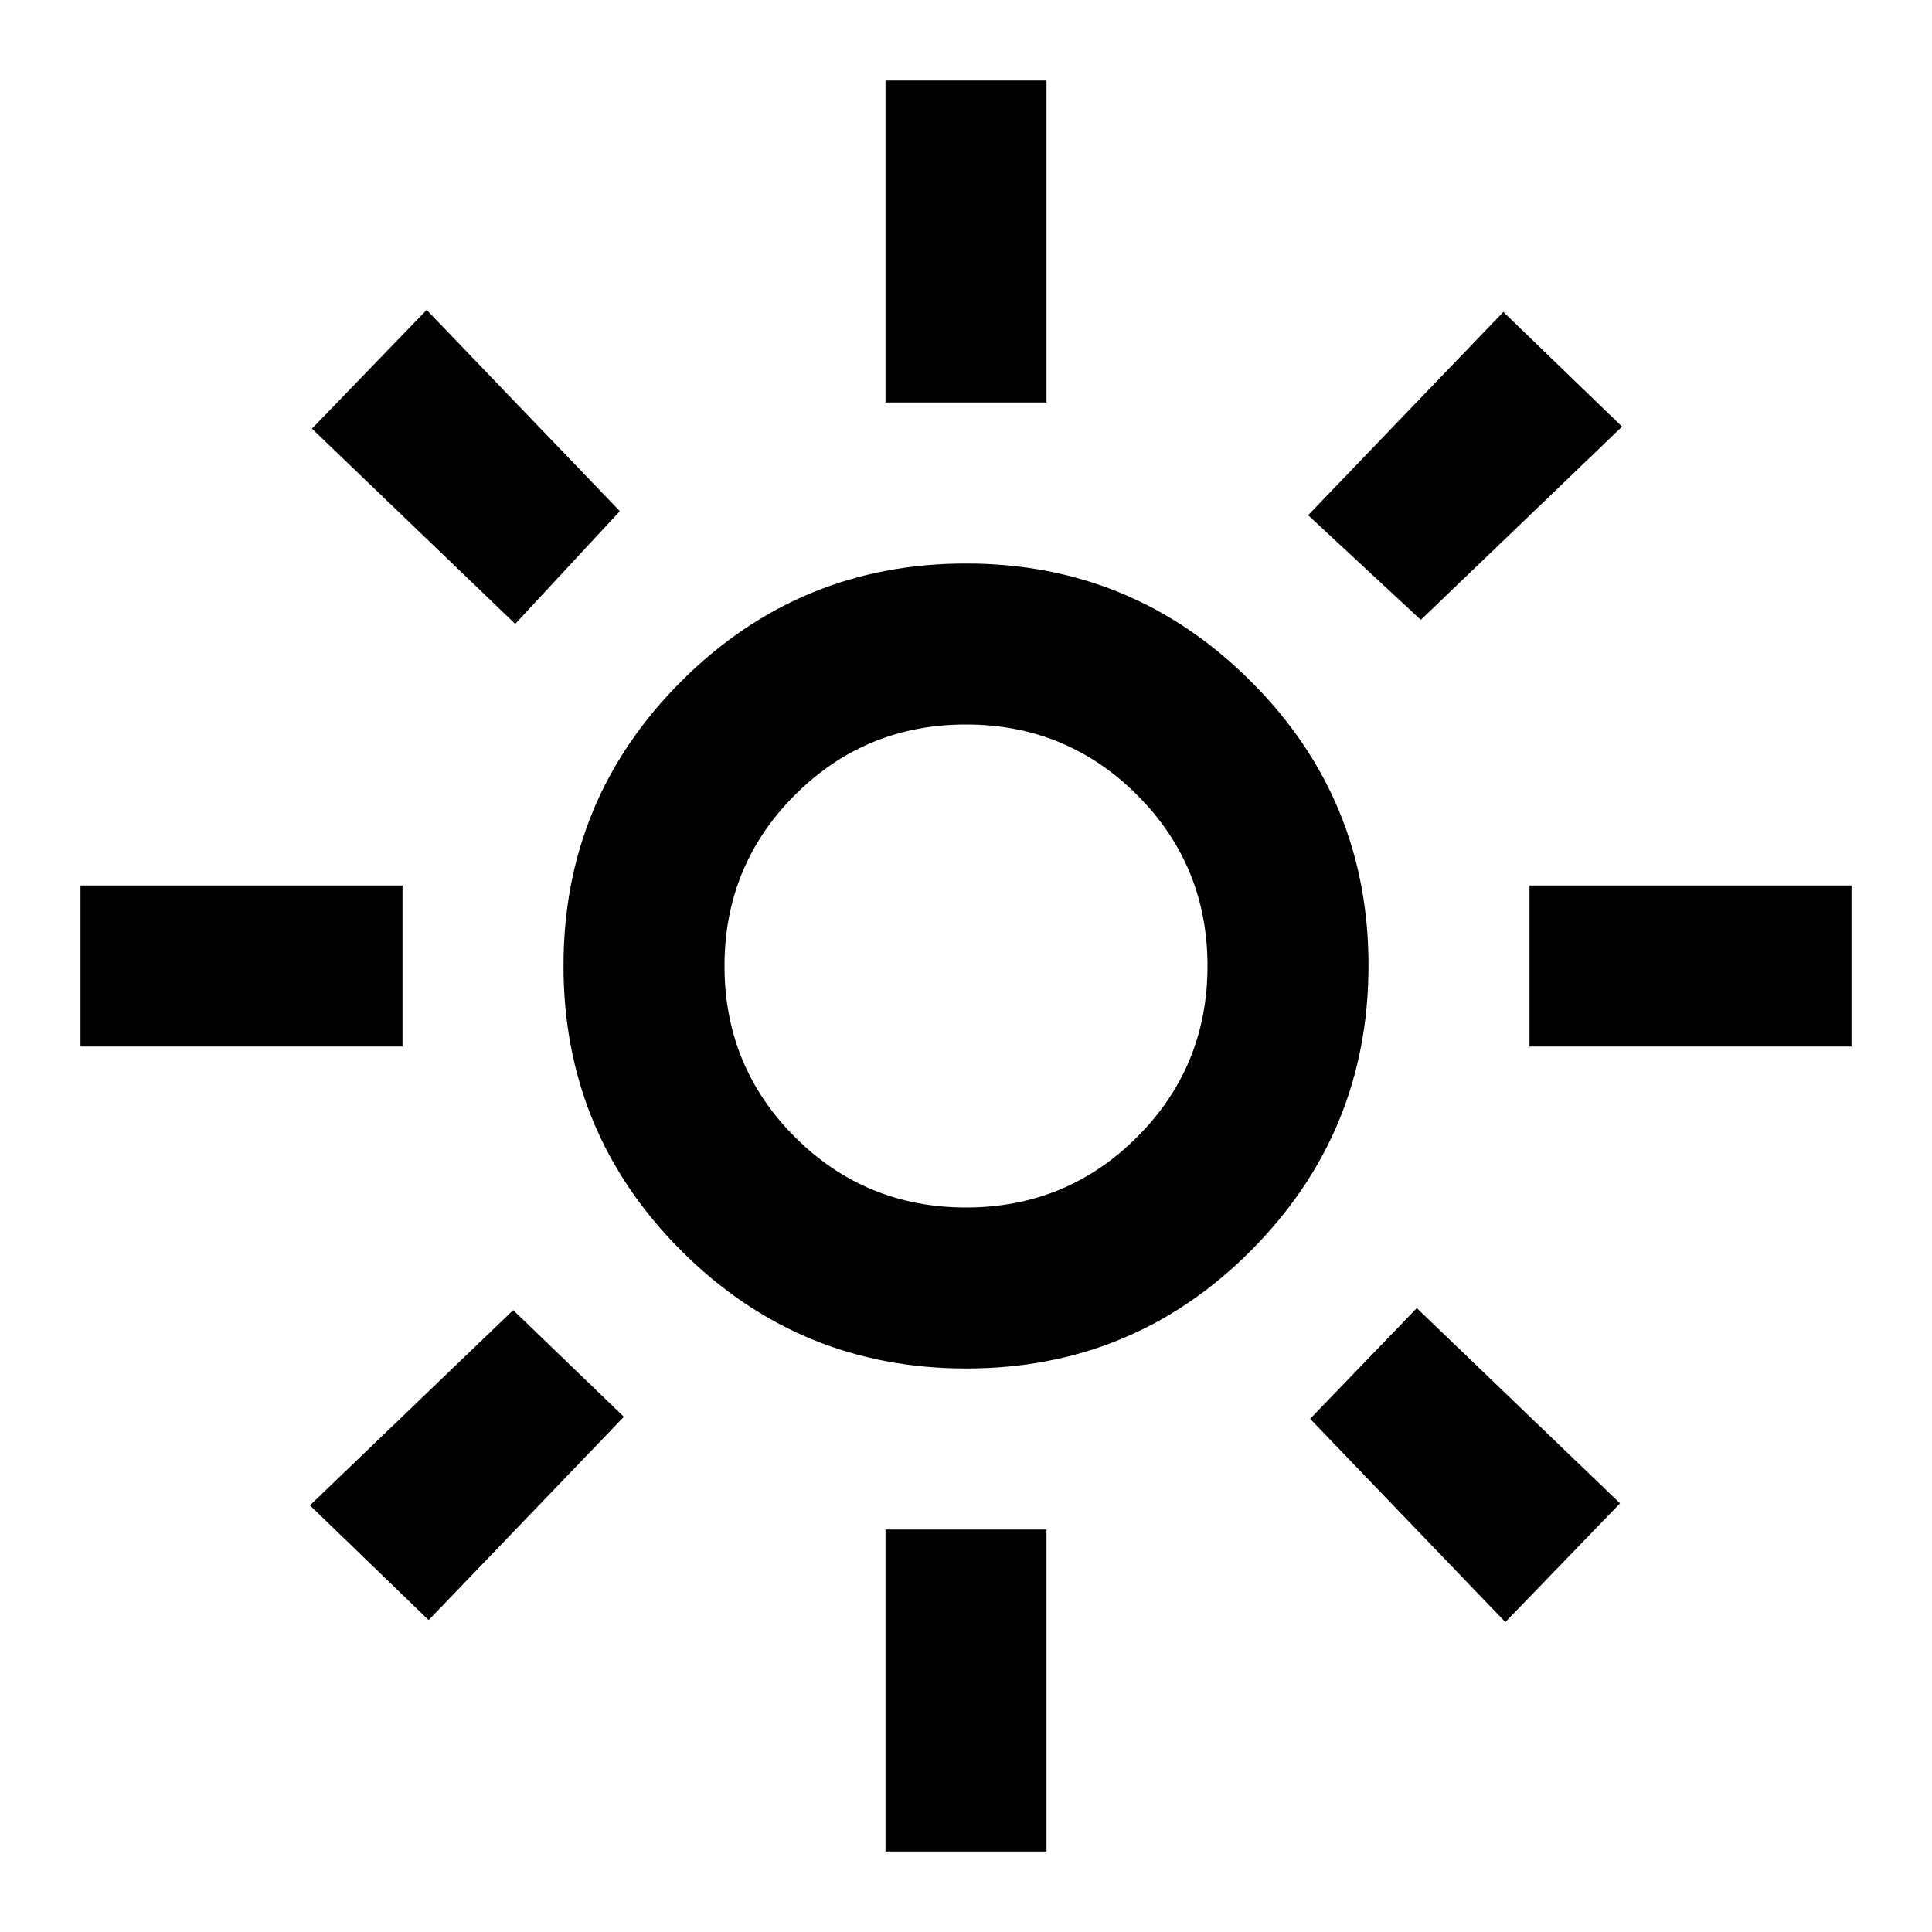
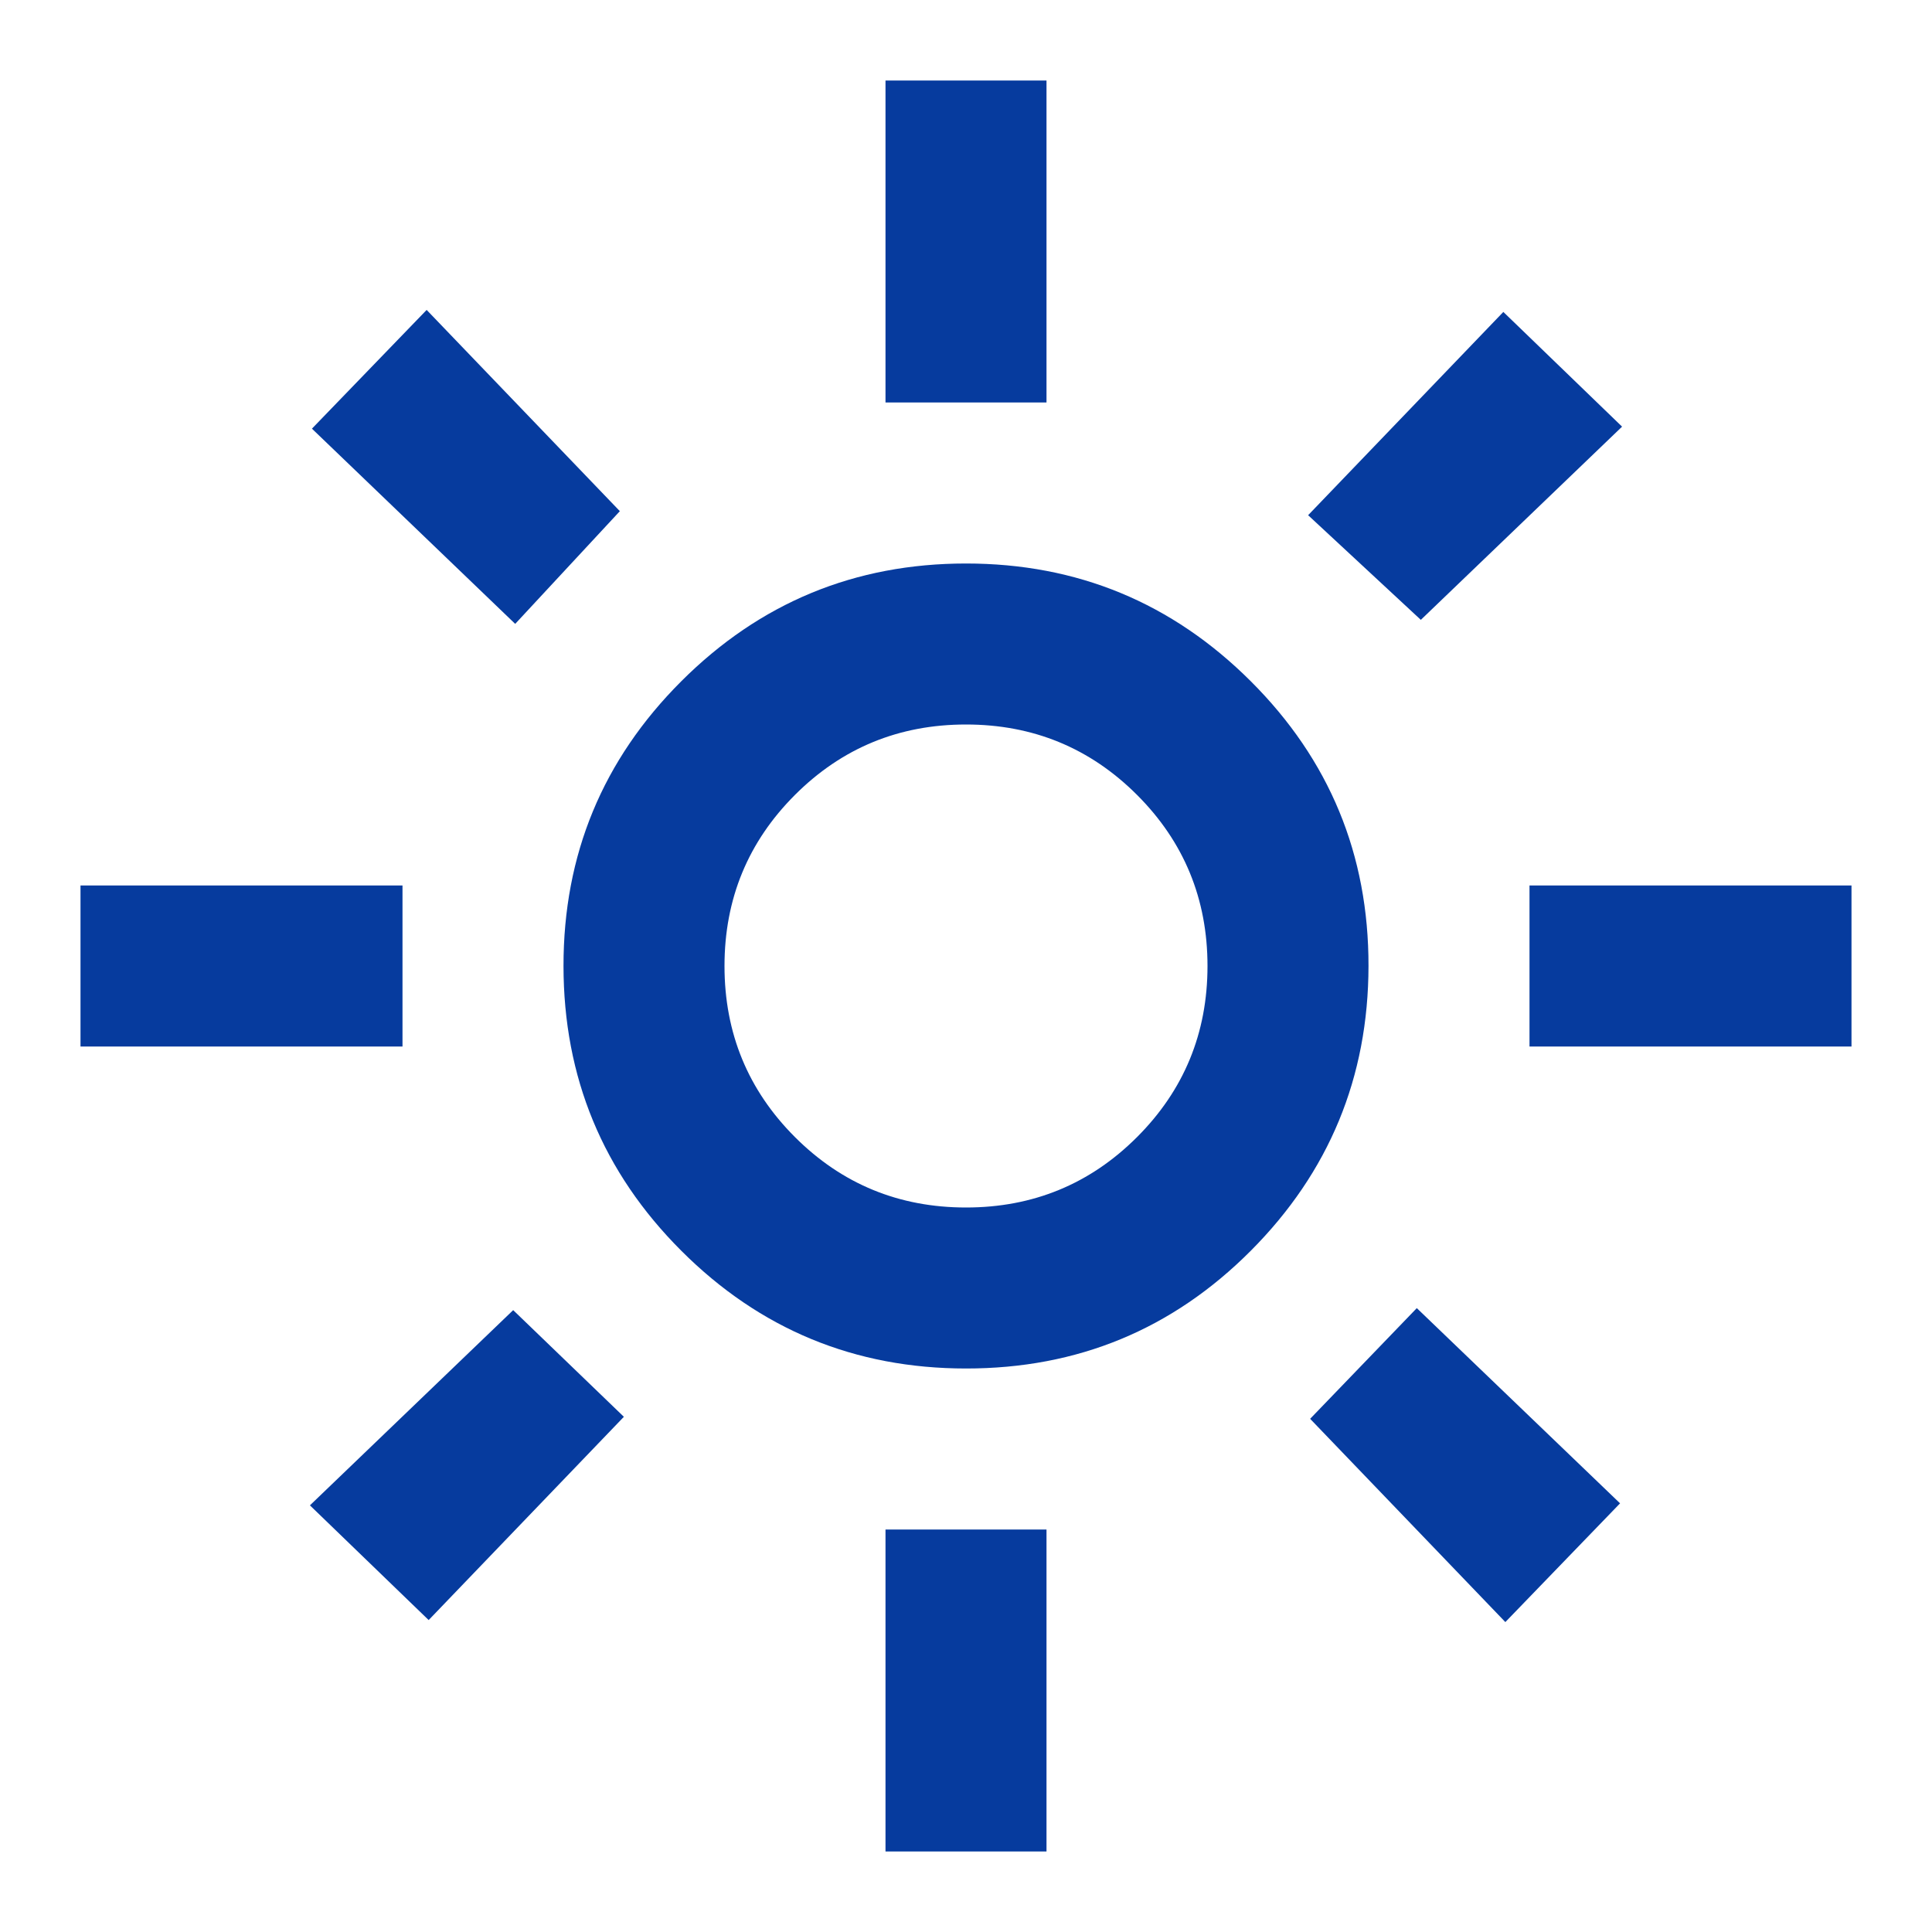
- <svg xmlns="http://www.w3.org/2000/svg" viewBox="0 0 24 24" fill="none">
-   <path d="M12 15C12.833 15 13.542 14.708 14.125 14.125C14.708 13.542 15 12.833 15 12C15 11.167 14.708 10.458 14.125 9.875C13.542 9.292 12.833 9 12 9C11.167 9 10.458 9.292 9.875 9.875C9.292 10.458 9 11.167 9 12C9 12.833 9.292 13.542 9.875 14.125C10.458 14.708 11.167 15 12 15ZM12 17C10.617 17 9.438 16.512 8.463 15.537C7.488 14.562 7.001 13.383 7 12C6.999 10.617 7.487 9.438 8.463 8.463C9.439 7.488 10.618 7 12 7C13.382 7 14.561 7.488 15.538 8.463C16.515 9.438 17.002 10.617 17 12C16.998 13.383 16.51 14.562 15.537 15.538C14.564 16.514 13.385 17.001 12 17ZM5 13H1V11H5V13ZM23 13H19V11H23V13ZM11 5V1H13V5H11ZM11 23V19H13V23H11ZM6.4 7.75L3.875 5.325L5.3 3.85L7.7 6.35L6.4 7.75ZM18.7 20.15L16.275 17.625L17.6 16.25L20.125 18.675L18.7 20.15ZM16.25 6.4L18.675 3.875L20.15 5.3L17.65 7.7L16.25 6.4ZM3.85 18.7L6.375 16.275L7.75 17.6L5.325 20.125L3.85 18.7Z" fill="currentColor" />
+ <svg xmlns="http://www.w3.org/2000/svg" width="24" height="24" viewBox="0 0 24 24" fill="none">
+   <path d="M12 15C12.833 15 13.542 14.708 14.125 14.125C14.708 13.542 15 12.833 15 12C15 11.167 14.708 10.458 14.125 9.875C13.542 9.292 12.833 9 12 9C11.167 9 10.458 9.292 9.875 9.875C9.292 10.458 9 11.167 9 12C9 12.833 9.292 13.542 9.875 14.125C10.458 14.708 11.167 15 12 15ZM12 17C10.617 17 9.438 16.512 8.463 15.537C7.488 14.562 7.001 13.383 7 12C6.999 10.617 7.487 9.438 8.463 8.463C9.439 7.488 10.618 7 12 7C13.382 7 14.561 7.488 15.538 8.463C16.515 9.438 17.002 10.617 17 12C16.998 13.383 16.51 14.562 15.537 15.538C14.564 16.514 13.385 17.001 12 17ZM5 13H1V11H5V13ZM23 13H19V11H23V13ZM11 5V1H13V5H11ZM11 23V19H13V23H11ZM6.4 7.75L3.875 5.325L5.3 3.85L7.7 6.35L6.4 7.75ZM18.7 20.15L16.275 17.625L17.6 16.25L20.125 18.675L18.7 20.15ZM16.25 6.4L18.675 3.875L20.15 5.3L17.65 7.7L16.25 6.4ZM3.85 18.7L6.375 16.275L7.75 17.6L5.325 20.125L3.85 18.7Z" fill="#063B9E" />
</svg>
